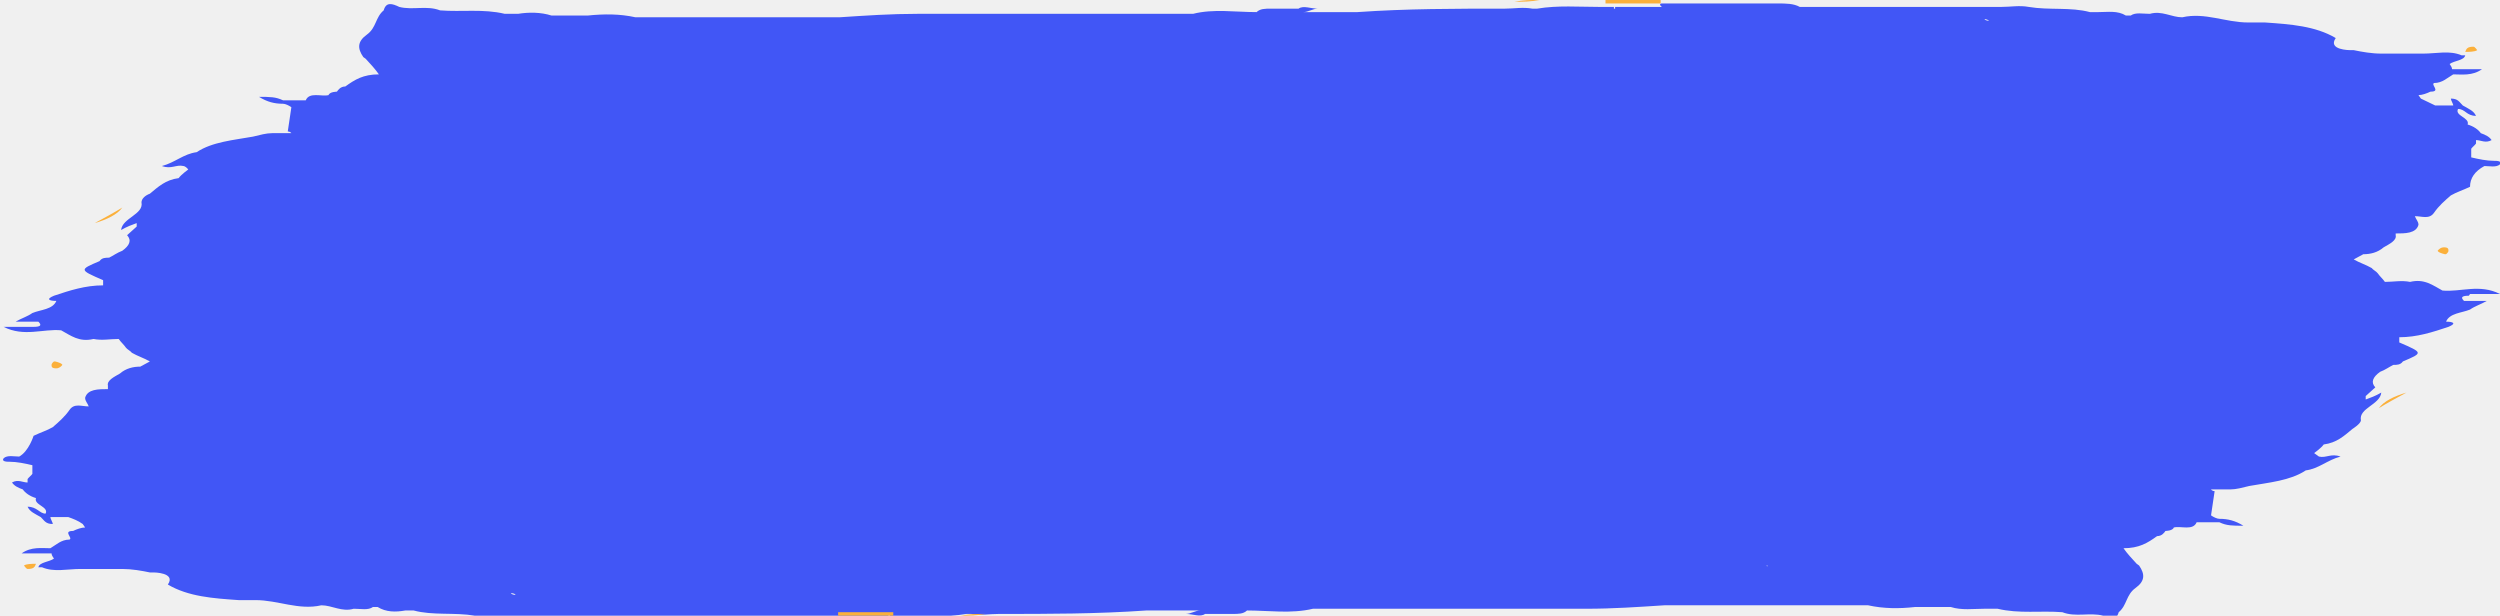
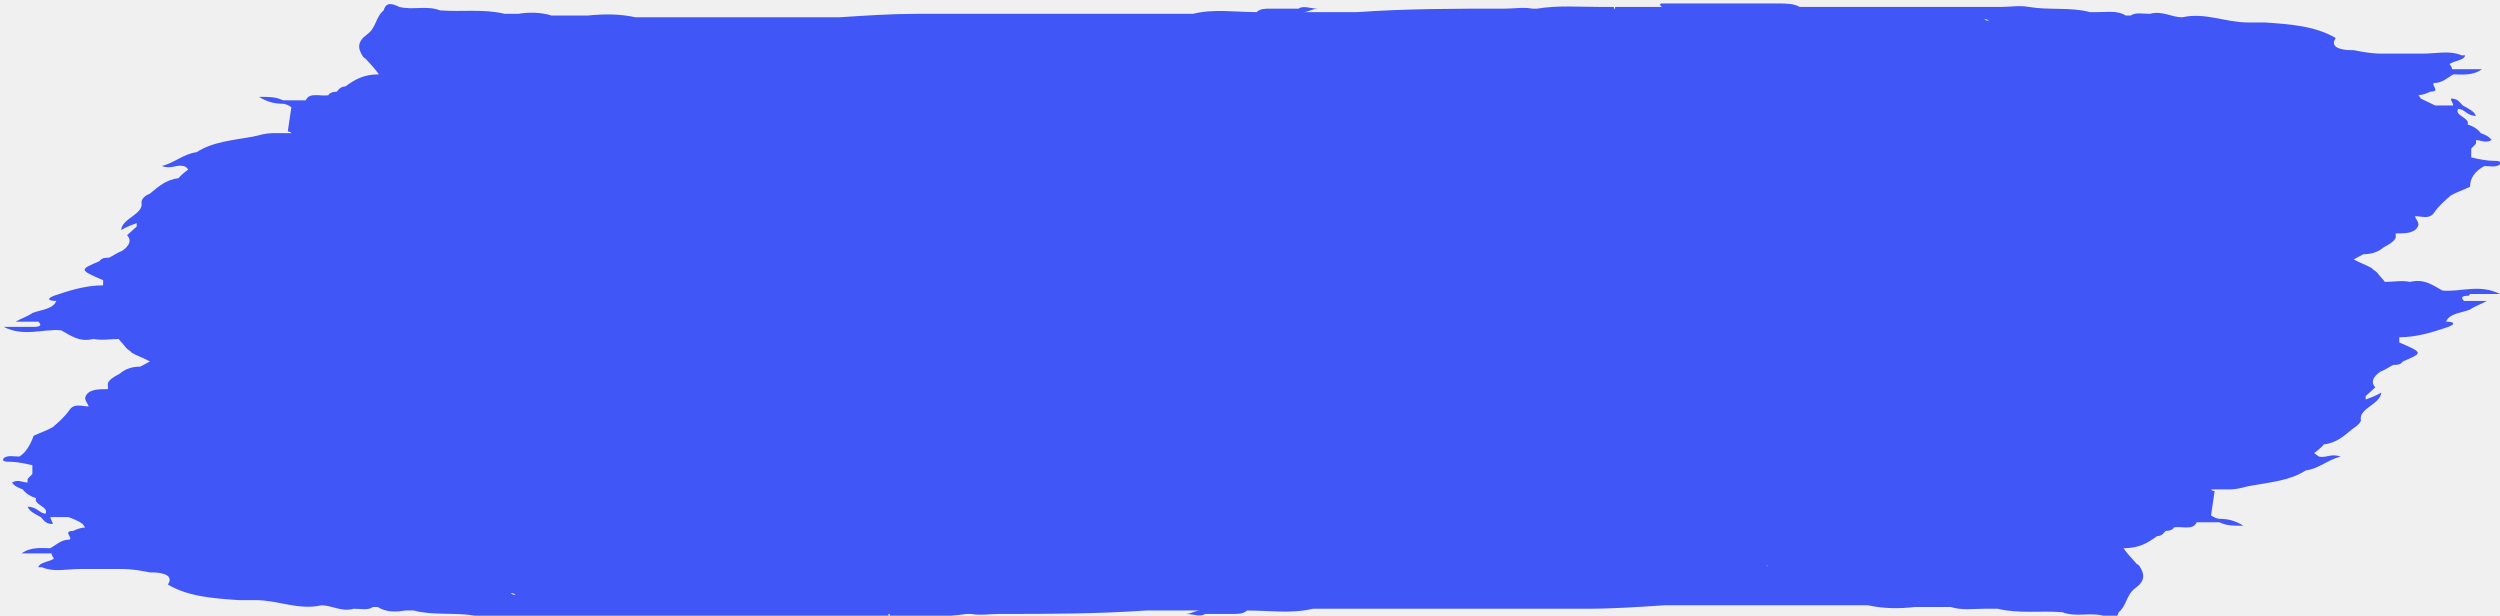
- <svg xmlns="http://www.w3.org/2000/svg" width="268" height="66" viewBox="0 0 268 66" fill="none">
-   <g clip-path="url(#clip0_420_13907)">
-     <path d="M264.787 31.517C265.815 31.517 266.715 31.517 268 31.517C265.815 30.404 263.758 31.331 261.83 31.146C260.802 30.59 259.902 29.848 258.36 30.219C257.46 30.034 256.56 30.219 255.661 30.219C255.403 29.848 255.146 29.663 254.889 29.292C254.761 29.107 254.375 28.921 254.247 28.736C253.604 28.365 252.961 28.18 252.319 27.809C252.704 27.623 252.961 27.438 253.347 27.253C254.118 27.253 254.889 27.067 255.532 26.511C256.175 26.14 256.946 25.77 256.817 25.213V25.028C257.846 25.028 259.003 25.028 259.26 24.101C259.26 23.73 259.003 23.545 258.874 23.174C259.645 23.174 260.416 23.545 260.931 22.803C261.445 22.062 262.087 21.506 262.73 20.949C263.373 20.579 264.015 20.393 264.787 20.022C264.787 19.095 265.301 18.354 266.329 17.798C266.843 17.798 267.615 17.983 268 17.612C268.257 17.241 267.615 17.241 267.357 17.241C266.586 17.241 265.686 17.056 264.915 16.871C264.915 16.5 264.915 16.129 264.915 15.944C265.044 15.758 265.301 15.573 265.429 15.388C265.429 15.388 265.429 15.202 265.429 15.017C265.944 15.017 266.458 15.388 267.1 15.017C266.843 14.646 266.458 14.461 265.944 14.275C265.686 13.904 265.172 13.534 264.53 13.348C264.787 12.607 263.116 12.421 263.501 11.68C264.273 11.68 264.401 12.421 265.429 12.421C265.172 11.865 264.658 11.68 264.016 11.309C263.63 10.938 263.501 10.567 262.73 10.567C262.73 10.753 262.987 11.123 262.987 11.309C262.344 11.309 261.702 11.309 261.059 11.309L259.517 10.567C259.517 10.567 259.388 10.382 259.26 10.197C259.645 10.197 260.159 10.011 260.545 9.826C261.702 9.826 260.545 9.084 260.931 8.899C261.83 8.899 262.344 8.343 262.987 7.972C263.887 7.972 265.044 8.157 266.072 7.416C264.787 7.416 263.758 7.416 262.859 7.416C262.859 7.23 262.73 7.045 262.602 6.859C263.116 6.489 264.144 6.489 264.273 5.933C264.273 5.933 264.015 5.933 263.887 5.933C262.602 5.376 261.188 5.747 259.774 5.747C258.231 5.747 256.817 5.747 255.275 5.747C254.247 5.747 253.218 5.562 252.319 5.376C252.319 5.376 252.062 5.376 251.933 5.376C251.933 5.376 249.491 5.376 250.391 4.079C248.205 2.781 245.506 2.595 242.807 2.41C242.164 2.41 241.521 2.41 241.007 2.41C238.565 2.41 236.38 1.298 233.938 1.854C232.781 1.854 231.753 1.112 230.467 1.483C229.696 1.483 228.925 1.298 228.411 1.668C228.282 1.668 228.154 1.668 227.897 1.668C226.997 1.112 225.968 1.298 224.94 1.298C224.683 1.298 224.298 1.298 224.04 1.298C221.984 0.742 219.67 1.112 217.485 0.742C216.457 0.556 215.557 0.742 214.529 0.742C213.372 0.742 212.215 0.742 211.058 0.742C210.93 0.742 210.673 0.742 210.544 0.742C209.387 0.742 208.359 0.742 207.202 0.742C203.86 0.742 200.518 0.742 197.176 0.742C197.048 0.742 196.791 0.742 196.662 0.742C195.634 0.742 194.605 0.742 193.577 0.742C193.577 0.742 193.577 0.927 193.577 1.112C193.577 1.112 193.577 0.927 193.577 0.742C193.32 0.742 193.192 0.742 192.934 0.742C192.292 0.371 191.392 0.371 190.621 0.371C186.508 0.371 182.266 0.371 178.153 0.371C177.896 0.371 177.896 0.556 178.153 0.742C182.266 0.742 186.508 0.742 190.621 0.742C184.837 0.742 178.924 0.742 173.14 0.742V0.927H173.011C173.011 0.927 173.011 1.112 173.011 1.298C173.011 1.298 173.14 1.112 173.011 0.927C173.011 0.927 173.011 0.927 173.011 0.742C172.497 0.742 171.983 0.742 171.469 0.742C169.284 0.742 166.97 0.556 164.785 0.927C164.785 0.927 164.785 0.927 164.656 0.927C164.656 0.927 164.399 0.927 164.271 0.927C163.242 0.742 162.343 0.927 161.314 0.927C156.044 0.927 150.774 0.927 145.504 1.298C143.962 1.298 142.291 1.298 140.748 1.298C140.363 1.298 140.106 1.298 139.72 1.298C140.234 1.298 140.748 0.927 141.262 0.927C140.491 0.927 139.72 0.556 139.206 0.927C138.178 0.927 137.278 0.927 136.25 0.927C135.607 0.927 135.093 0.927 134.707 1.298C132.393 1.298 130.08 0.927 127.895 1.483C127.895 1.483 127.766 1.483 127.638 1.483C122.753 1.483 117.74 1.483 112.856 1.483C112.47 1.483 112.213 1.483 111.827 1.483C107.329 1.483 102.83 1.483 98.331 1.483C95.503 1.483 92.804 1.668 89.976 1.854C89.591 1.854 89.334 1.854 88.948 1.854C87.405 1.854 85.992 1.854 84.449 1.854C82.65 1.854 80.722 1.854 78.922 1.854C78.151 1.854 77.251 1.854 76.48 1.854C75.451 1.854 74.423 1.854 73.523 1.854C73.138 1.854 72.881 1.854 72.495 1.854C71.081 1.854 69.667 1.854 68.125 1.854C66.454 1.483 64.783 1.483 62.983 1.668C61.698 1.668 60.413 1.668 59.127 1.668C57.97 1.298 56.685 1.298 55.528 1.483C55.014 1.483 54.628 1.483 54.114 1.483C51.801 0.927 49.487 1.298 47.173 1.112C45.759 0.556 44.217 1.112 42.803 0.742C42.032 0.371 41.389 0.185 41.132 1.112C40.232 1.854 40.361 2.966 39.333 3.708C38.304 4.449 38.304 5.191 38.947 6.118C38.947 6.118 38.947 6.118 39.204 6.303C39.718 6.859 40.232 7.416 40.618 7.972C38.947 7.972 38.047 8.528 37.019 9.27C36.505 9.27 36.248 9.64 36.119 9.826C36.119 9.826 35.348 9.826 35.219 10.197C34.448 10.382 33.163 9.826 32.777 10.753C32.777 10.753 32.777 10.753 32.649 10.753C31.877 10.753 31.106 10.753 30.335 10.753C29.564 10.382 28.921 10.382 27.764 10.382C28.664 10.938 29.435 11.123 30.335 11.123C30.592 11.123 30.978 11.309 31.235 11.494C31.106 12.421 30.978 13.163 30.849 14.09C30.849 14.09 31.106 14.09 31.235 14.275C31.235 14.275 30.849 14.275 30.592 14.275C30.078 14.275 29.564 14.275 29.178 14.275C28.535 14.275 27.893 14.461 27.122 14.646C25.065 15.017 22.751 15.202 21.08 16.314C19.666 16.5 18.767 17.427 17.353 17.798C18.381 18.169 18.895 17.612 19.666 17.798C19.795 17.798 20.052 17.983 20.18 18.169C20.18 18.169 19.409 18.725 19.152 19.095C17.738 19.281 16.967 20.022 16.067 20.764C15.553 20.949 15.168 21.32 15.168 21.691C15.425 22.989 13.111 23.36 12.982 24.657C13.625 24.287 14.139 24.101 14.653 23.916C14.653 23.916 14.653 24.101 14.653 24.287C14.268 24.657 14.011 24.843 13.625 25.213C14.139 25.77 13.882 26.326 13.111 26.882C12.597 27.067 12.083 27.438 11.697 27.623C11.311 27.623 10.926 27.623 10.669 27.994C8.484 28.921 8.484 28.921 11.054 30.034C11.054 30.034 11.054 30.404 11.054 30.59C9.126 30.59 7.455 31.146 5.784 31.702C4.885 32.073 5.27 32.258 6.041 32.258C5.656 33.185 4.37 33.185 3.471 33.556C2.956 33.927 2.314 34.112 1.671 34.483C2.571 34.483 3.342 34.483 4.113 34.483C4.499 34.854 4.37 35.039 3.599 35.039C2.571 35.039 1.671 35.039 0.386 35.039C2.571 36.152 4.627 35.225 6.556 35.41C7.584 35.966 8.484 36.708 10.026 36.337C10.926 36.522 11.825 36.337 12.725 36.337C12.982 36.708 13.239 36.893 13.496 37.264C13.625 37.449 14.011 37.635 14.139 37.82C14.782 38.191 15.425 38.376 16.067 38.747C15.682 38.932 15.425 39.118 15.039 39.303C14.268 39.303 13.496 39.489 12.854 40.045C12.211 40.416 11.44 40.786 11.569 41.343V41.713C10.54 41.713 9.383 41.713 9.126 42.64C9.126 43.011 9.383 43.197 9.512 43.567C8.741 43.567 7.969 43.197 7.455 43.938C6.941 44.68 6.298 45.236 5.656 45.792C5.013 46.163 4.37 46.348 3.599 46.719C3.599 46.719 3.085 48.388 2.057 48.944C1.543 48.944 0.771 48.758 0.386 49.129C0.129 49.5 0.771 49.5 1.028 49.5C1.8 49.5 2.699 49.685 3.471 49.871C3.471 50.242 3.471 50.612 3.471 50.798C3.342 50.983 3.085 51.169 2.956 51.354C2.956 51.354 2.956 51.539 2.956 51.725C2.442 51.725 1.928 51.354 1.286 51.725C1.543 52.095 1.928 52.281 2.442 52.466C2.699 52.837 3.214 53.208 3.856 53.393C3.599 54.135 5.27 54.32 4.885 55.062C4.242 55.062 3.985 54.32 2.956 54.32C3.214 54.876 3.728 55.062 4.37 55.432C4.756 55.803 4.885 56.174 5.656 56.174C5.656 55.989 5.399 55.618 5.399 55.432C6.041 55.432 6.684 55.432 7.327 55.432C7.841 55.618 8.355 55.803 8.869 56.174C8.869 56.174 8.998 56.359 9.126 56.545C8.741 56.545 8.226 56.73 7.841 56.916C6.684 56.916 7.841 57.657 7.455 57.843C6.556 57.843 6.041 58.399 5.399 58.77C4.499 58.77 3.342 58.584 2.314 59.326C3.599 59.326 4.627 59.326 5.527 59.326C5.527 59.511 5.656 59.697 5.784 59.882C6.041 59.882 6.17 60.067 6.427 60.253C6.427 60.253 6.298 59.697 5.784 59.882C5.27 60.253 4.242 60.253 4.113 60.809C4.113 60.809 4.37 60.809 4.499 60.809C5.784 61.365 7.198 60.994 8.612 60.994C10.155 60.994 11.569 60.994 13.111 60.994C14.139 60.994 15.168 61.18 16.067 61.365C16.067 61.365 16.324 61.365 16.453 61.365C16.453 61.365 18.895 61.365 17.995 62.663C20.18 63.961 22.88 64.146 25.579 64.331C26.222 64.331 26.864 64.331 27.378 64.331C29.821 64.331 32.006 65.444 34.448 64.888C35.605 64.888 36.633 65.629 37.919 65.258C38.69 65.258 39.461 65.444 39.975 65.073C40.104 65.073 40.232 65.073 40.489 65.073C41.389 65.629 42.417 65.629 43.446 65.444C43.703 65.444 44.088 65.444 44.346 65.444C46.402 66 48.716 65.629 50.901 66C51.929 66.185 52.829 66 53.857 66C55.014 66 56.171 66 57.328 66C57.456 66 57.713 66 57.842 66C58.999 66 60.027 66 61.184 66C64.526 66 67.868 66 71.21 66C71.338 66 71.595 66 71.724 66C72.752 66 73.781 66 74.809 66C74.809 66 74.809 65.814 74.809 65.629C74.809 65.629 74.809 65.814 74.809 66C75.066 66 75.194 66 75.451 66C76.094 66.371 76.994 66.371 77.765 66.371C81.878 66.371 86.12 66.371 90.233 66.371C90.49 66.371 90.49 66.185 90.233 66C86.12 66 81.878 66 77.765 66C83.549 66 89.462 66 95.246 66V65.814H95.375C95.375 65.814 95.375 65.629 95.375 65.444C95.375 65.444 95.246 65.629 95.375 65.814C95.375 65.814 95.375 65.814 95.375 66C95.889 66 96.403 66 96.917 66C99.102 66 101.416 66.185 103.601 65.814C103.601 65.814 103.601 65.814 103.73 65.814C103.73 65.814 103.987 65.814 104.115 65.814C105.144 66 106.043 65.814 107.072 65.814C112.342 65.814 117.612 65.814 122.882 65.444C124.424 65.444 126.095 65.444 127.638 65.444C128.023 65.444 128.28 65.444 128.666 65.444C128.152 65.444 127.638 65.814 127.123 65.814C127.895 65.814 128.666 66.185 129.18 65.814C130.208 65.814 131.108 65.814 132.136 65.814C132.265 65.814 132.265 65.629 132.136 65.444C132.136 65.444 132.136 65.629 132.136 65.814C132.779 65.814 133.293 65.814 133.679 65.444C135.992 65.444 138.435 65.814 140.748 65.258C145.633 65.258 150.646 65.258 155.53 65.258C155.916 65.258 156.173 65.258 156.558 65.258C161.057 65.258 165.556 65.258 170.055 65.258C172.883 65.258 175.582 65.073 178.41 64.888C178.795 64.888 179.052 64.888 179.438 64.888C180.98 64.888 182.394 64.888 183.937 64.888H189.464C190.235 64.888 191.135 64.888 191.906 64.888C192.934 64.888 193.963 64.888 194.862 64.888C195.248 64.888 195.505 64.888 195.891 64.888H200.261C201.932 65.258 203.603 65.258 205.274 65.073C206.559 65.073 207.845 65.073 209.13 65.073C210.287 65.444 211.572 65.258 212.729 65.258C213.243 65.258 213.629 65.258 214.143 65.258C216.457 65.814 218.77 65.444 221.084 65.629C222.498 66.185 224.04 65.629 225.454 66C226.226 66.371 226.868 66.556 227.125 65.629C228.025 64.888 227.897 63.775 228.925 63.034C229.953 62.292 229.953 61.55 229.31 60.623C229.31 60.623 229.31 60.623 229.053 60.438C228.539 59.882 228.025 59.326 227.639 58.77C229.31 58.77 230.21 58.213 231.239 57.472C231.753 57.472 232.01 57.101 232.138 56.916C232.138 56.916 232.909 56.916 233.038 56.545C233.809 56.359 235.095 56.916 235.48 55.989C235.48 55.989 235.48 55.989 235.609 55.989C236.38 55.989 237.151 55.989 237.922 55.989C238.694 56.359 239.336 56.359 240.493 56.359C239.593 55.803 238.822 55.618 237.922 55.618C237.665 55.618 237.28 55.432 237.023 55.247C237.151 54.32 237.28 53.579 237.408 52.652C237.408 52.652 237.151 52.652 237.023 52.466C237.023 52.466 237.408 52.466 237.665 52.466H239.079C239.722 52.466 240.365 52.281 241.136 52.095C243.192 51.725 245.506 51.539 247.177 50.427C248.591 50.242 249.491 49.315 250.905 48.944C249.876 48.573 249.362 49.129 248.591 48.944L248.077 48.573C248.077 48.573 248.848 48.017 249.105 47.646C250.519 47.461 251.29 46.719 252.19 45.977C252.19 45.977 253.09 45.421 253.09 45.05C252.833 43.753 255.146 43.382 255.275 42.084C254.632 42.455 254.118 42.64 253.604 42.826C253.604 42.826 253.604 42.64 253.604 42.455C253.99 42.084 254.247 41.899 254.632 41.528C254.118 40.972 254.375 40.416 255.146 39.859C255.661 39.674 256.175 39.303 256.56 39.118C256.946 39.118 257.332 39.118 257.589 38.747C259.774 37.82 259.774 37.82 257.203 36.708C257.203 36.708 257.203 36.337 257.203 36.152C259.131 36.152 260.802 35.595 262.473 35.039C263.373 34.669 262.987 34.483 262.216 34.483C262.602 33.556 263.887 33.556 264.787 33.185C265.301 32.815 265.944 32.629 266.586 32.258C265.686 32.258 264.915 32.258 264.144 32.258C263.758 31.888 263.887 31.702 264.658 31.702L264.787 31.517ZM169.027 63.775C169.027 63.775 169.027 63.775 169.155 63.775C169.155 63.775 169.155 63.775 169.027 63.775ZM6.298 60.253C6.298 60.253 6.17 60.253 6.041 60.253C6.041 60.253 6.17 60.253 6.298 60.253ZM98.974 2.225C98.974 2.225 98.974 2.225 98.845 2.225C98.845 2.225 98.845 2.225 98.974 2.225ZM55.657 8.528C55.657 8.528 55.4 8.528 55.271 8.528C55.271 8.528 55.528 8.528 55.657 8.528ZM212.344 57.472C212.344 57.472 212.601 57.472 212.729 57.472C212.729 57.472 212.472 57.472 212.344 57.472ZM75.966 5.933H76.351C76.351 5.933 76.351 5.933 76.223 5.933C76.223 5.933 76.094 5.933 75.966 5.933ZM78.665 5.562C78.922 5.562 78.536 5.376 78.665 5.562ZM58.227 5.747C58.227 5.747 58.227 5.747 58.099 5.747C58.099 5.747 58.227 5.747 58.356 5.747H58.227ZM18.252 30.59C18.252 30.59 18.124 30.59 17.995 30.59C17.995 30.59 17.995 30.59 18.124 30.59H18.252ZM192.163 60.253H191.778C191.778 60.253 191.778 60.253 191.906 60.253C191.906 60.253 192.035 60.253 192.163 60.253ZM189.464 60.623C189.592 60.809 189.207 60.623 189.464 60.623ZM209.901 60.438C209.901 60.438 209.901 60.438 210.03 60.438C210.03 60.438 209.901 60.438 209.773 60.438H209.901ZM249.876 35.41C249.876 35.41 250.005 35.41 250.133 35.41C250.133 35.41 250.133 35.41 250.005 35.41H249.876ZM65.04 4.264C65.04 4.264 65.168 4.264 65.297 4.264H65.04ZM203.089 61.736C203.089 61.736 202.96 61.736 202.832 61.736H203.089ZM223.398 3.152C223.398 3.152 222.884 3.152 222.755 3.152C222.755 3.152 223.141 3.152 223.398 3.152ZM212.729 2.039C212.729 2.039 212.986 2.039 213.243 2.225C213.115 2.225 212.858 2.225 212.729 2.039ZM44.602 62.663C44.602 62.663 45.117 62.663 45.245 62.663C45.245 62.663 44.86 62.663 44.602 62.663ZM55.271 63.775C55.271 63.775 54.886 63.775 54.757 63.59C54.886 63.59 55.143 63.59 55.271 63.775ZM247.563 28.55C247.563 28.55 247.691 28.55 247.82 28.55H247.691H247.563ZM189.078 2.039H189.207H188.95H189.078ZM96.66 2.966C96.66 2.966 96.531 2.966 96.403 2.966C96.403 2.966 96.403 2.966 96.532 2.966H96.66ZM40.104 12.977C40.104 12.977 39.718 12.977 39.59 12.977C39.59 12.977 39.975 12.977 40.104 12.977ZM20.309 37.449H20.438C20.438 37.449 20.309 37.449 20.18 37.449H20.309ZM79.179 64.146H79.05H79.308H79.179ZM63.112 1.854C63.112 1.854 63.112 1.854 63.24 1.854H63.112ZM171.469 63.219C171.469 63.219 171.597 63.219 171.726 63.219C171.726 63.219 171.726 63.219 171.597 63.219H171.469ZM204.888 64.517C204.888 64.517 204.888 64.517 204.76 64.517H204.888ZM261.573 31.517C261.573 31.517 261.573 31.517 261.573 31.702V31.517ZM128.794 1.854C128.794 1.854 128.794 1.668 128.794 1.483H128.666C128.666 1.483 128.666 1.483 128.794 1.483C128.794 1.483 128.794 1.668 128.794 1.854ZM95.632 2.039C95.632 2.039 95.632 2.039 95.503 2.039C95.503 2.039 95.503 2.039 95.375 2.039C95.375 2.039 95.503 2.039 95.632 2.039ZM94.089 2.039C94.089 2.039 94.089 2.039 94.218 2.039C94.218 2.039 94.089 2.039 93.961 2.039H94.089ZM52.572 1.112C52.572 1.112 52.572 1.112 52.7 1.112H52.572ZM6.427 34.854C6.427 34.854 6.427 34.854 6.427 34.669V34.854ZM139.334 64.331C139.334 64.331 139.334 64.146 139.334 63.961C139.334 63.961 139.334 64.146 139.334 64.331H139.463C139.463 64.331 139.463 64.331 139.334 64.331ZM172.626 63.961C172.626 63.961 172.497 63.961 172.368 63.961C172.368 63.961 172.368 63.961 172.497 63.961C172.497 63.961 172.497 63.961 172.626 63.961C173.011 63.961 173.268 63.961 173.654 63.961C173.654 63.961 173.782 63.961 173.911 63.961C173.911 63.961 173.911 63.961 173.782 63.961C173.397 63.775 173.14 63.775 172.754 63.961H172.626ZM215.428 64.888C215.428 64.888 215.428 64.888 215.3 64.888H215.428Z" fill="#4156F6" />
-     <path d="M257.974 42.084C256.689 42.455 255.532 43.011 255.018 43.753C255.917 43.197 256.946 42.64 257.974 42.084Z" fill="#FBB03B" />
-     <path d="M262.216 27.253C262.216 27.253 262.473 27.067 262.473 26.882C262.473 26.697 262.473 26.511 261.959 26.511C261.702 26.511 261.445 26.697 261.316 26.882C261.316 26.882 261.316 27.067 262.088 27.253H262.216Z" fill="#FBB03B" />
-     <path d="M102.958 66C103.986 66 104.629 66 105.657 65.815C104.629 65.815 103.986 65.815 102.958 66Z" fill="#FBB03B" />
-     <path d="M89.848 66C90.876 66 91.904 66 92.804 66H95.76C95.76 66 95.76 65.814 95.76 65.629H92.804C91.776 65.629 90.747 65.629 89.848 65.629V66Z" fill="#FBB03B" />
-     <path d="M265.172 5.006C264.53 5.006 264.401 5.191 264.272 5.562C264.658 5.562 265.301 5.562 265.558 5.376C265.558 5.376 265.301 5.006 265.172 5.006Z" fill="#FBB03B" />
-     <path d="M10.154 23.916C11.44 23.545 12.597 22.989 13.111 22.247C12.211 22.803 11.183 23.36 10.154 23.916Z" fill="#FBB03B" />
-     <path d="M5.784 38.747C5.784 38.747 5.527 38.933 5.527 39.118C5.527 39.303 5.527 39.489 6.041 39.489C6.299 39.489 6.556 39.303 6.684 39.118C6.684 39.118 6.684 38.933 5.913 38.747H5.784Z" fill="#FBB03B" />
-     <path d="M175.068 0.371C176.096 0.371 177.124 0.371 178.024 0.371V0C176.996 0 175.967 0 175.068 0H172.111C172.111 0 172.111 0.185 172.111 0.371H175.068Z" fill="#FBB03B" />
-     <path d="M165.042 0C164.014 0 163.371 0 162.343 0.185C163.371 0.185 164.014 0.185 165.042 0Z" fill="#FBB03B" />
-     <path d="M2.956 60.994C3.599 60.994 3.727 60.809 3.856 60.438C3.47 60.438 2.827 60.438 2.57 60.624C2.57 60.624 2.827 60.994 2.956 60.994Z" fill="#FBB03B" />
+ <svg xmlns="http://www.w3.org/2000/svg" width="268" height="66" viewBox="0 0 268 66" fill="none" preserveAspectRatio="none">
+   <g clip-path="url(#clip0_420_13907)" fill="#4156F6">
+     <path d="M264.787 31.517C265.815 31.517 266.715 31.517 268 31.517C265.815 30.404 263.758 31.331 261.83 31.146C260.802 30.59 259.902 29.848 258.36 30.219C257.46 30.034 256.56 30.219 255.661 30.219C255.403 29.848 255.146 29.663 254.889 29.292C254.761 29.107 254.375 28.921 254.247 28.736C253.604 28.365 252.961 28.18 252.319 27.809C252.704 27.623 252.961 27.438 253.347 27.253C254.118 27.253 254.889 27.067 255.532 26.511C256.175 26.14 256.946 25.77 256.817 25.213V25.028C257.846 25.028 259.003 25.028 259.26 24.101C259.26 23.73 259.003 23.545 258.874 23.174C259.645 23.174 260.416 23.545 260.931 22.803C261.445 22.062 262.087 21.506 262.73 20.949C263.373 20.579 264.015 20.393 264.787 20.022C264.787 19.095 265.301 18.354 266.329 17.798C266.843 17.798 267.615 17.983 268 17.612C268.257 17.241 267.615 17.241 267.357 17.241C266.586 17.241 265.686 17.056 264.915 16.871C264.915 16.5 264.915 16.129 264.915 15.944C265.044 15.758 265.301 15.573 265.429 15.388C265.429 15.388 265.429 15.202 265.429 15.017C265.944 15.017 266.458 15.388 267.1 15.017C266.843 14.646 266.458 14.461 265.944 14.275C265.686 13.904 265.172 13.534 264.53 13.348C264.787 12.607 263.116 12.421 263.501 11.68C264.273 11.68 264.401 12.421 265.429 12.421C265.172 11.865 264.658 11.68 264.016 11.309C263.63 10.938 263.501 10.567 262.73 10.567C262.73 10.753 262.987 11.123 262.987 11.309C262.344 11.309 261.702 11.309 261.059 11.309L259.517 10.567C259.517 10.567 259.388 10.382 259.26 10.197C259.645 10.197 260.159 10.011 260.545 9.826C261.702 9.826 260.545 9.084 260.931 8.899C261.83 8.899 262.344 8.343 262.987 7.972C263.887 7.972 265.044 8.157 266.072 7.416C264.787 7.416 263.758 7.416 262.859 7.416C262.859 7.23 262.73 7.045 262.602 6.859C263.116 6.489 264.144 6.489 264.273 5.933C264.273 5.933 264.015 5.933 263.887 5.933C262.602 5.376 261.188 5.747 259.774 5.747C258.231 5.747 256.817 5.747 255.275 5.747C254.247 5.747 253.218 5.562 252.319 5.376C252.319 5.376 252.062 5.376 251.933 5.376C251.933 5.376 249.491 5.376 250.391 4.079C248.205 2.781 245.506 2.595 242.807 2.41C242.164 2.41 241.521 2.41 241.007 2.41C238.565 2.41 236.38 1.298 233.938 1.854C232.781 1.854 231.753 1.112 230.467 1.483C229.696 1.483 228.925 1.298 228.411 1.668C228.282 1.668 228.154 1.668 227.897 1.668C226.997 1.112 225.968 1.298 224.94 1.298C224.683 1.298 224.298 1.298 224.04 1.298C221.984 0.742 219.67 1.112 217.485 0.742C216.457 0.556 215.557 0.742 214.529 0.742C213.372 0.742 212.215 0.742 211.058 0.742C210.93 0.742 210.673 0.742 210.544 0.742C209.387 0.742 208.359 0.742 207.202 0.742C203.86 0.742 200.518 0.742 197.176 0.742C197.048 0.742 196.791 0.742 196.662 0.742C195.634 0.742 194.605 0.742 193.577 0.742C193.577 0.742 193.577 0.927 193.577 1.112C193.577 1.112 193.577 0.927 193.577 0.742C193.32 0.742 193.192 0.742 192.934 0.742C192.292 0.371 191.392 0.371 190.621 0.371C186.508 0.371 182.266 0.371 178.153 0.371C177.896 0.371 177.896 0.556 178.153 0.742C182.266 0.742 186.508 0.742 190.621 0.742C184.837 0.742 178.924 0.742 173.14 0.742V0.927H173.011C173.011 0.927 173.011 1.112 173.011 1.298C173.011 1.298 173.14 1.112 173.011 0.927C173.011 0.927 173.011 0.927 173.011 0.742C172.497 0.742 171.983 0.742 171.469 0.742C169.284 0.742 166.97 0.556 164.785 0.927C164.785 0.927 164.785 0.927 164.656 0.927C164.656 0.927 164.399 0.927 164.271 0.927C163.242 0.742 162.343 0.927 161.314 0.927C156.044 0.927 150.774 0.927 145.504 1.298C143.962 1.298 142.291 1.298 140.748 1.298C140.363 1.298 140.106 1.298 139.72 1.298C140.234 1.298 140.748 0.927 141.262 0.927C140.491 0.927 139.72 0.556 139.206 0.927C138.178 0.927 137.278 0.927 136.25 0.927C135.607 0.927 135.093 0.927 134.707 1.298C132.393 1.298 130.08 0.927 127.895 1.483C127.895 1.483 127.766 1.483 127.638 1.483C122.753 1.483 117.74 1.483 112.856 1.483C112.47 1.483 112.213 1.483 111.827 1.483C107.329 1.483 102.83 1.483 98.331 1.483C95.503 1.483 92.804 1.668 89.976 1.854C89.591 1.854 89.334 1.854 88.948 1.854C87.405 1.854 85.992 1.854 84.449 1.854C82.65 1.854 80.722 1.854 78.922 1.854C78.151 1.854 77.251 1.854 76.48 1.854C75.451 1.854 74.423 1.854 73.523 1.854C73.138 1.854 72.881 1.854 72.495 1.854C71.081 1.854 69.667 1.854 68.125 1.854C66.454 1.483 64.783 1.483 62.983 1.668C61.698 1.668 60.413 1.668 59.127 1.668C57.97 1.298 56.685 1.298 55.528 1.483C55.014 1.483 54.628 1.483 54.114 1.483C51.801 0.927 49.487 1.298 47.173 1.112C45.759 0.556 44.217 1.112 42.803 0.742C42.032 0.371 41.389 0.185 41.132 1.112C40.232 1.854 40.361 2.966 39.333 3.708C38.304 4.449 38.304 5.191 38.947 6.118C38.947 6.118 38.947 6.118 39.204 6.303C39.718 6.859 40.232 7.416 40.618 7.972C38.947 7.972 38.047 8.528 37.019 9.27C36.505 9.27 36.248 9.64 36.119 9.826C36.119 9.826 35.348 9.826 35.219 10.197C34.448 10.382 33.163 9.826 32.777 10.753C32.777 10.753 32.777 10.753 32.649 10.753C31.877 10.753 31.106 10.753 30.335 10.753C29.564 10.382 28.921 10.382 27.764 10.382C28.664 10.938 29.435 11.123 30.335 11.123C30.592 11.123 30.978 11.309 31.235 11.494C31.106 12.421 30.978 13.163 30.849 14.09C30.849 14.09 31.106 14.09 31.235 14.275C31.235 14.275 30.849 14.275 30.592 14.275C30.078 14.275 29.564 14.275 29.178 14.275C28.535 14.275 27.893 14.461 27.122 14.646C25.065 15.017 22.751 15.202 21.08 16.314C19.666 16.5 18.767 17.427 17.353 17.798C18.381 18.169 18.895 17.612 19.666 17.798C19.795 17.798 20.052 17.983 20.18 18.169C20.18 18.169 19.409 18.725 19.152 19.095C17.738 19.281 16.967 20.022 16.067 20.764C15.553 20.949 15.168 21.32 15.168 21.691C15.425 22.989 13.111 23.36 12.982 24.657C13.625 24.287 14.139 24.101 14.653 23.916C14.653 23.916 14.653 24.101 14.653 24.287C14.268 24.657 14.011 24.843 13.625 25.213C14.139 25.77 13.882 26.326 13.111 26.882C12.597 27.067 12.083 27.438 11.697 27.623C11.311 27.623 10.926 27.623 10.669 27.994C8.484 28.921 8.484 28.921 11.054 30.034C11.054 30.034 11.054 30.404 11.054 30.59C9.126 30.59 7.455 31.146 5.784 31.702C4.885 32.073 5.27 32.258 6.041 32.258C5.656 33.185 4.37 33.185 3.471 33.556C2.956 33.927 2.314 34.112 1.671 34.483C2.571 34.483 3.342 34.483 4.113 34.483C4.499 34.854 4.37 35.039 3.599 35.039C2.571 35.039 1.671 35.039 0.386 35.039C2.571 36.152 4.627 35.225 6.556 35.41C7.584 35.966 8.484 36.708 10.026 36.337C10.926 36.522 11.825 36.337 12.725 36.337C12.982 36.708 13.239 36.893 13.496 37.264C13.625 37.449 14.011 37.635 14.139 37.82C14.782 38.191 15.425 38.376 16.067 38.747C15.682 38.932 15.425 39.118 15.039 39.303C14.268 39.303 13.496 39.489 12.854 40.045C12.211 40.416 11.44 40.786 11.569 41.343V41.713C10.54 41.713 9.383 41.713 9.126 42.64C9.126 43.011 9.383 43.197 9.512 43.567C8.741 43.567 7.969 43.197 7.455 43.938C6.941 44.68 6.298 45.236 5.656 45.792C5.013 46.163 4.37 46.348 3.599 46.719C3.599 46.719 3.085 48.388 2.057 48.944C1.543 48.944 0.771 48.758 0.386 49.129C0.129 49.5 0.771 49.5 1.028 49.5C1.8 49.5 2.699 49.685 3.471 49.871C3.471 50.242 3.471 50.612 3.471 50.798C3.342 50.983 3.085 51.169 2.956 51.354C2.956 51.354 2.956 51.539 2.956 51.725C2.442 51.725 1.928 51.354 1.286 51.725C1.543 52.095 1.928 52.281 2.442 52.466C2.699 52.837 3.214 53.208 3.856 53.393C3.599 54.135 5.27 54.32 4.885 55.062C4.242 55.062 3.985 54.32 2.956 54.32C3.214 54.876 3.728 55.062 4.37 55.432C4.756 55.803 4.885 56.174 5.656 56.174C5.656 55.989 5.399 55.618 5.399 55.432C6.041 55.432 6.684 55.432 7.327 55.432C7.841 55.618 8.355 55.803 8.869 56.174C8.869 56.174 8.998 56.359 9.126 56.545C8.741 56.545 8.226 56.73 7.841 56.916C6.684 56.916 7.841 57.657 7.455 57.843C6.556 57.843 6.041 58.399 5.399 58.77C4.499 58.77 3.342 58.584 2.314 59.326C3.599 59.326 4.627 59.326 5.527 59.326C5.527 59.511 5.656 59.697 5.784 59.882C6.041 59.882 6.17 60.067 6.427 60.253C6.427 60.253 6.298 59.697 5.784 59.882C5.27 60.253 4.242 60.253 4.113 60.809C4.113 60.809 4.37 60.809 4.499 60.809C5.784 61.365 7.198 60.994 8.612 60.994C10.155 60.994 11.569 60.994 13.111 60.994C14.139 60.994 15.168 61.18 16.067 61.365C16.067 61.365 16.324 61.365 16.453 61.365C16.453 61.365 18.895 61.365 17.995 62.663C20.18 63.961 22.88 64.146 25.579 64.331C26.222 64.331 26.864 64.331 27.378 64.331C29.821 64.331 32.006 65.444 34.448 64.888C35.605 64.888 36.633 65.629 37.919 65.258C38.69 65.258 39.461 65.444 39.975 65.073C40.104 65.073 40.232 65.073 40.489 65.073C41.389 65.629 42.417 65.629 43.446 65.444C43.703 65.444 44.088 65.444 44.346 65.444C46.402 66 48.716 65.629 50.901 66C51.929 66.185 52.829 66 53.857 66C55.014 66 56.171 66 57.328 66C57.456 66 57.713 66 57.842 66C58.999 66 60.027 66 61.184 66C64.526 66 67.868 66 71.21 66C71.338 66 71.595 66 71.724 66C72.752 66 73.781 66 74.809 66C74.809 66 74.809 65.814 74.809 65.629C74.809 65.629 74.809 65.814 74.809 66C75.066 66 75.194 66 75.451 66C76.094 66.371 76.994 66.371 77.765 66.371C81.878 66.371 86.12 66.371 90.233 66.371C90.49 66.371 90.49 66.185 90.233 66C86.12 66 81.878 66 77.765 66C83.549 66 89.462 66 95.246 66V65.814H95.375C95.375 65.814 95.375 65.629 95.375 65.444C95.375 65.444 95.246 65.629 95.375 65.814C95.375 65.814 95.375 65.814 95.375 66C95.889 66 96.403 66 96.917 66C99.102 66 101.416 66.185 103.601 65.814C103.601 65.814 103.601 65.814 103.73 65.814C103.73 65.814 103.987 65.814 104.115 65.814C105.144 66 106.043 65.814 107.072 65.814C112.342 65.814 117.612 65.814 122.882 65.444C124.424 65.444 126.095 65.444 127.638 65.444C128.023 65.444 128.28 65.444 128.666 65.444C128.152 65.444 127.638 65.814 127.123 65.814C127.895 65.814 128.666 66.185 129.18 65.814C130.208 65.814 131.108 65.814 132.136 65.814C132.265 65.814 132.265 65.629 132.136 65.444C132.136 65.444 132.136 65.629 132.136 65.814C132.779 65.814 133.293 65.814 133.679 65.444C135.992 65.444 138.435 65.814 140.748 65.258C145.633 65.258 150.646 65.258 155.53 65.258C155.916 65.258 156.173 65.258 156.558 65.258C161.057 65.258 165.556 65.258 170.055 65.258C172.883 65.258 175.582 65.073 178.41 64.888C178.795 64.888 179.052 64.888 179.438 64.888C180.98 64.888 182.394 64.888 183.937 64.888H189.464C190.235 64.888 191.135 64.888 191.906 64.888C192.934 64.888 193.963 64.888 194.862 64.888C195.248 64.888 195.505 64.888 195.891 64.888H200.261C201.932 65.258 203.603 65.258 205.274 65.073C206.559 65.073 207.845 65.073 209.13 65.073C210.287 65.444 211.572 65.258 212.729 65.258C213.243 65.258 213.629 65.258 214.143 65.258C216.457 65.814 218.77 65.444 221.084 65.629C222.498 66.185 224.04 65.629 225.454 66C226.226 66.371 226.868 66.556 227.125 65.629C228.025 64.888 227.897 63.775 228.925 63.034C229.953 62.292 229.953 61.55 229.31 60.623C229.31 60.623 229.31 60.623 229.053 60.438C228.539 59.882 228.025 59.326 227.639 58.77C229.31 58.77 230.21 58.213 231.239 57.472C231.753 57.472 232.01 57.101 232.138 56.916C232.138 56.916 232.909 56.916 233.038 56.545C233.809 56.359 235.095 56.916 235.48 55.989C235.48 55.989 235.48 55.989 235.609 55.989C236.38 55.989 237.151 55.989 237.922 55.989C238.694 56.359 239.336 56.359 240.493 56.359C239.593 55.803 238.822 55.618 237.922 55.618C237.665 55.618 237.28 55.432 237.023 55.247C237.151 54.32 237.28 53.579 237.408 52.652C237.408 52.652 237.151 52.652 237.023 52.466C237.023 52.466 237.408 52.466 237.665 52.466H239.079C239.722 52.466 240.365 52.281 241.136 52.095C243.192 51.725 245.506 51.539 247.177 50.427C248.591 50.242 249.491 49.315 250.905 48.944C249.876 48.573 249.362 49.129 248.591 48.944L248.077 48.573C248.077 48.573 248.848 48.017 249.105 47.646C250.519 47.461 251.29 46.719 252.19 45.977C252.19 45.977 253.09 45.421 253.09 45.05C252.833 43.753 255.146 43.382 255.275 42.084C254.632 42.455 254.118 42.64 253.604 42.826C253.604 42.826 253.604 42.64 253.604 42.455C253.99 42.084 254.247 41.899 254.632 41.528C254.118 40.972 254.375 40.416 255.146 39.859C255.661 39.674 256.175 39.303 256.56 39.118C256.946 39.118 257.332 39.118 257.589 38.747C259.774 37.82 259.774 37.82 257.203 36.708C257.203 36.708 257.203 36.337 257.203 36.152C259.131 36.152 260.802 35.595 262.473 35.039C263.373 34.669 262.987 34.483 262.216 34.483C262.602 33.556 263.887 33.556 264.787 33.185C265.301 32.815 265.944 32.629 266.586 32.258C265.686 32.258 264.915 32.258 264.144 32.258C263.758 31.888 263.887 31.702 264.658 31.702L264.787 31.517ZM169.027 63.775C169.027 63.775 169.027 63.775 169.155 63.775C169.155 63.775 169.155 63.775 169.027 63.775ZM6.298 60.253C6.298 60.253 6.17 60.253 6.041 60.253C6.041 60.253 6.17 60.253 6.298 60.253ZM98.974 2.225C98.974 2.225 98.974 2.225 98.845 2.225C98.845 2.225 98.845 2.225 98.974 2.225ZM55.657 8.528C55.657 8.528 55.4 8.528 55.271 8.528C55.271 8.528 55.528 8.528 55.657 8.528ZM212.344 57.472C212.344 57.472 212.601 57.472 212.729 57.472C212.729 57.472 212.472 57.472 212.344 57.472ZM75.966 5.933H76.351C76.351 5.933 76.351 5.933 76.223 5.933C76.223 5.933 76.094 5.933 75.966 5.933ZM78.665 5.562C78.922 5.562 78.536 5.376 78.665 5.562ZM58.227 5.747C58.227 5.747 58.227 5.747 58.099 5.747C58.099 5.747 58.227 5.747 58.356 5.747H58.227ZM18.252 30.59C18.252 30.59 18.124 30.59 17.995 30.59C17.995 30.59 17.995 30.59 18.124 30.59H18.252ZM192.163 60.253H191.778C191.778 60.253 191.778 60.253 191.906 60.253C191.906 60.253 192.035 60.253 192.163 60.253ZM189.464 60.623C189.592 60.809 189.207 60.623 189.464 60.623ZM209.901 60.438C209.901 60.438 209.901 60.438 210.03 60.438C210.03 60.438 209.901 60.438 209.773 60.438H209.901ZM249.876 35.41C249.876 35.41 250.005 35.41 250.133 35.41C250.133 35.41 250.133 35.41 250.005 35.41H249.876ZM65.04 4.264C65.04 4.264 65.168 4.264 65.297 4.264H65.04ZM203.089 61.736C203.089 61.736 202.96 61.736 202.832 61.736H203.089ZM223.398 3.152C223.398 3.152 222.884 3.152 222.755 3.152C222.755 3.152 223.141 3.152 223.398 3.152ZM212.729 2.039C212.729 2.039 212.986 2.039 213.243 2.225C213.115 2.225 212.858 2.225 212.729 2.039ZM44.602 62.663C44.602 62.663 45.117 62.663 45.245 62.663C45.245 62.663 44.86 62.663 44.602 62.663ZM55.271 63.775C55.271 63.775 54.886 63.775 54.757 63.59C54.886 63.59 55.143 63.59 55.271 63.775ZM247.563 28.55C247.563 28.55 247.691 28.55 247.82 28.55H247.691H247.563ZM189.078 2.039H189.207H188.95H189.078ZM96.66 2.966C96.66 2.966 96.531 2.966 96.403 2.966C96.403 2.966 96.403 2.966 96.532 2.966H96.66ZM40.104 12.977C40.104 12.977 39.718 12.977 39.59 12.977C39.59 12.977 39.975 12.977 40.104 12.977ZM20.309 37.449H20.438C20.438 37.449 20.309 37.449 20.18 37.449H20.309ZM79.179 64.146H79.05H79.308H79.179ZM63.112 1.854C63.112 1.854 63.112 1.854 63.24 1.854H63.112ZM171.469 63.219C171.469 63.219 171.597 63.219 171.726 63.219C171.726 63.219 171.726 63.219 171.597 63.219H171.469ZM204.888 64.517C204.888 64.517 204.888 64.517 204.76 64.517H204.888ZM261.573 31.517C261.573 31.517 261.573 31.517 261.573 31.702V31.517ZM128.794 1.854C128.794 1.854 128.794 1.668 128.794 1.483H128.666C128.666 1.483 128.666 1.483 128.794 1.483C128.794 1.483 128.794 1.668 128.794 1.854ZM95.632 2.039C95.632 2.039 95.632 2.039 95.503 2.039C95.503 2.039 95.503 2.039 95.375 2.039C95.375 2.039 95.503 2.039 95.632 2.039ZM94.089 2.039C94.089 2.039 94.089 2.039 94.218 2.039C94.218 2.039 94.089 2.039 93.961 2.039H94.089ZM52.572 1.112C52.572 1.112 52.572 1.112 52.7 1.112H52.572ZM6.427 34.854C6.427 34.854 6.427 34.854 6.427 34.669V34.854ZM139.334 64.331C139.334 64.331 139.334 64.146 139.334 63.961C139.334 63.961 139.334 64.146 139.334 64.331H139.463C139.463 64.331 139.463 64.331 139.334 64.331ZM172.626 63.961C172.626 63.961 172.497 63.961 172.368 63.961C172.368 63.961 172.368 63.961 172.497 63.961C172.497 63.961 172.497 63.961 172.626 63.961C173.011 63.961 173.268 63.961 173.654 63.961C173.654 63.961 173.782 63.961 173.911 63.961C173.911 63.961 173.911 63.961 173.782 63.961C173.397 63.775 173.14 63.775 172.754 63.961H172.626ZM215.428 64.888C215.428 64.888 215.428 64.888 215.3 64.888H215.428Z" />
  </g>
  <defs>
    <clipPath id="clip0_420_13907">
      <rect width="268" height="66" fill="white" />
    </clipPath>
  </defs>
</svg>
